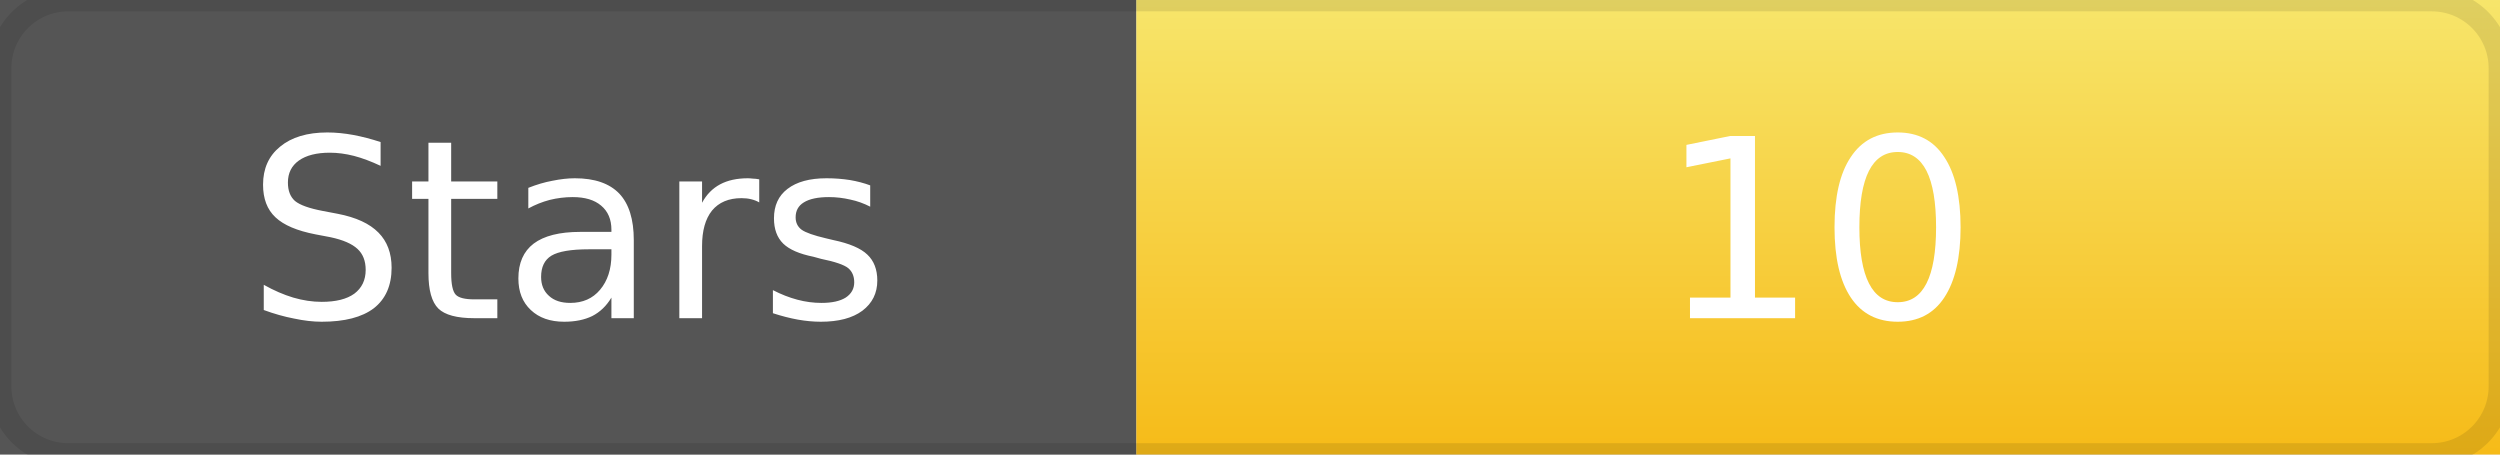
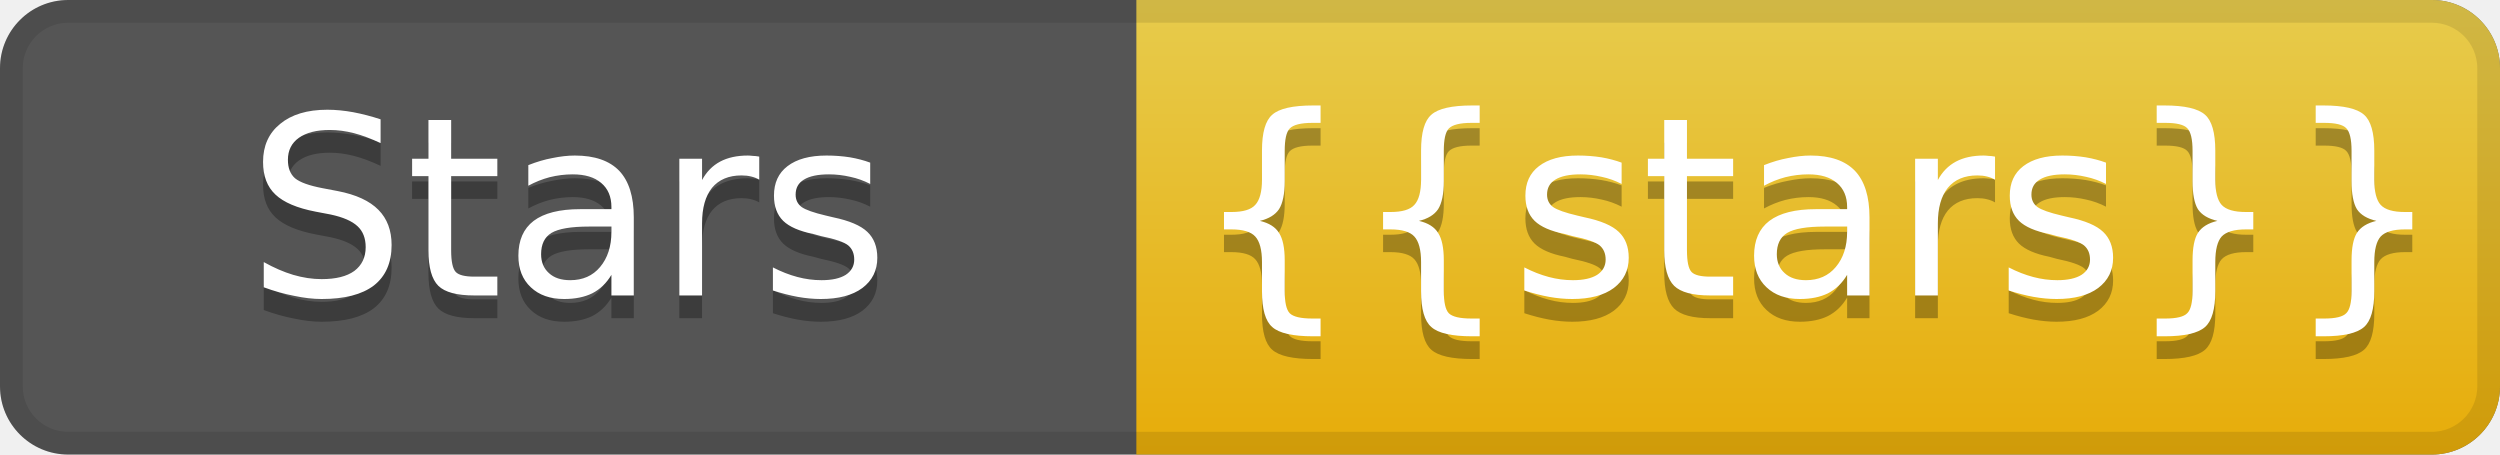
- <svg xmlns="http://www.w3.org/2000/svg" width="110" height="20" role="img">
+ <svg xmlns="http://www.w3.org/2000/svg" width="110" height="20" role="img" aria-label="Stars">
+   <rect width="110" height="20" rx="3" ry="3" fill="#555" />
  <linearGradient id="gradStar" x2="0" y2="100%">
-     <stop offset="0" stop-color="#f8e45c" stop-opacity=".9" />
+     <stop offset="0" stop-color="#f7d84b" stop-opacity=".9" />
    <stop offset="1" stop-color="#f7b500" stop-opacity=".9" />
  </linearGradient>
-   <rect width="50" height="20" fill="#555" />
-   <rect x="50" width="60" height="20" fill="url(#gradStar)" />
-   <rect width="110" height="20" rx="3" fill="none" stroke="#000" stroke-opacity=".1" />
+   <path d="M50 0 h57 a3 3 0 0 1 3 3 v14 a3 3 0 0 1 -3 3 h-57 z" fill="url(#gradStar)" />
+   <path d="M0.5 3 a2.5 2.5 0 0 1 2.5 -2.5 h104 a2.5 2.5 0 0 1 2.5 2.5 v14 a2.5 2.5 0 0 1 -2.5 2.5 h-104 a2.5 2.5 0 0 1 -2.5 -2.5 z" fill="none" stroke="#000" stroke-opacity=".1" />
  <g fill="#fff" text-anchor="middle" font-family="DejaVu Sans,Verdana,Geneva,sans-serif" font-size="11">
-     <text x="25" y="14">Stars</text>
-     <text x="80" y="14">10</text>
+     <text x="25" y="14" fill="#010101" fill-opacity=".3">Stars</text>
+     <text x="25" y="13">Stars</text>
+     <text x="80" y="14" fill="#010101" fill-opacity=".3">{{stars}}</text>
+     <text x="80" y="13">{{stars}}</text>
  </g>
</svg>
